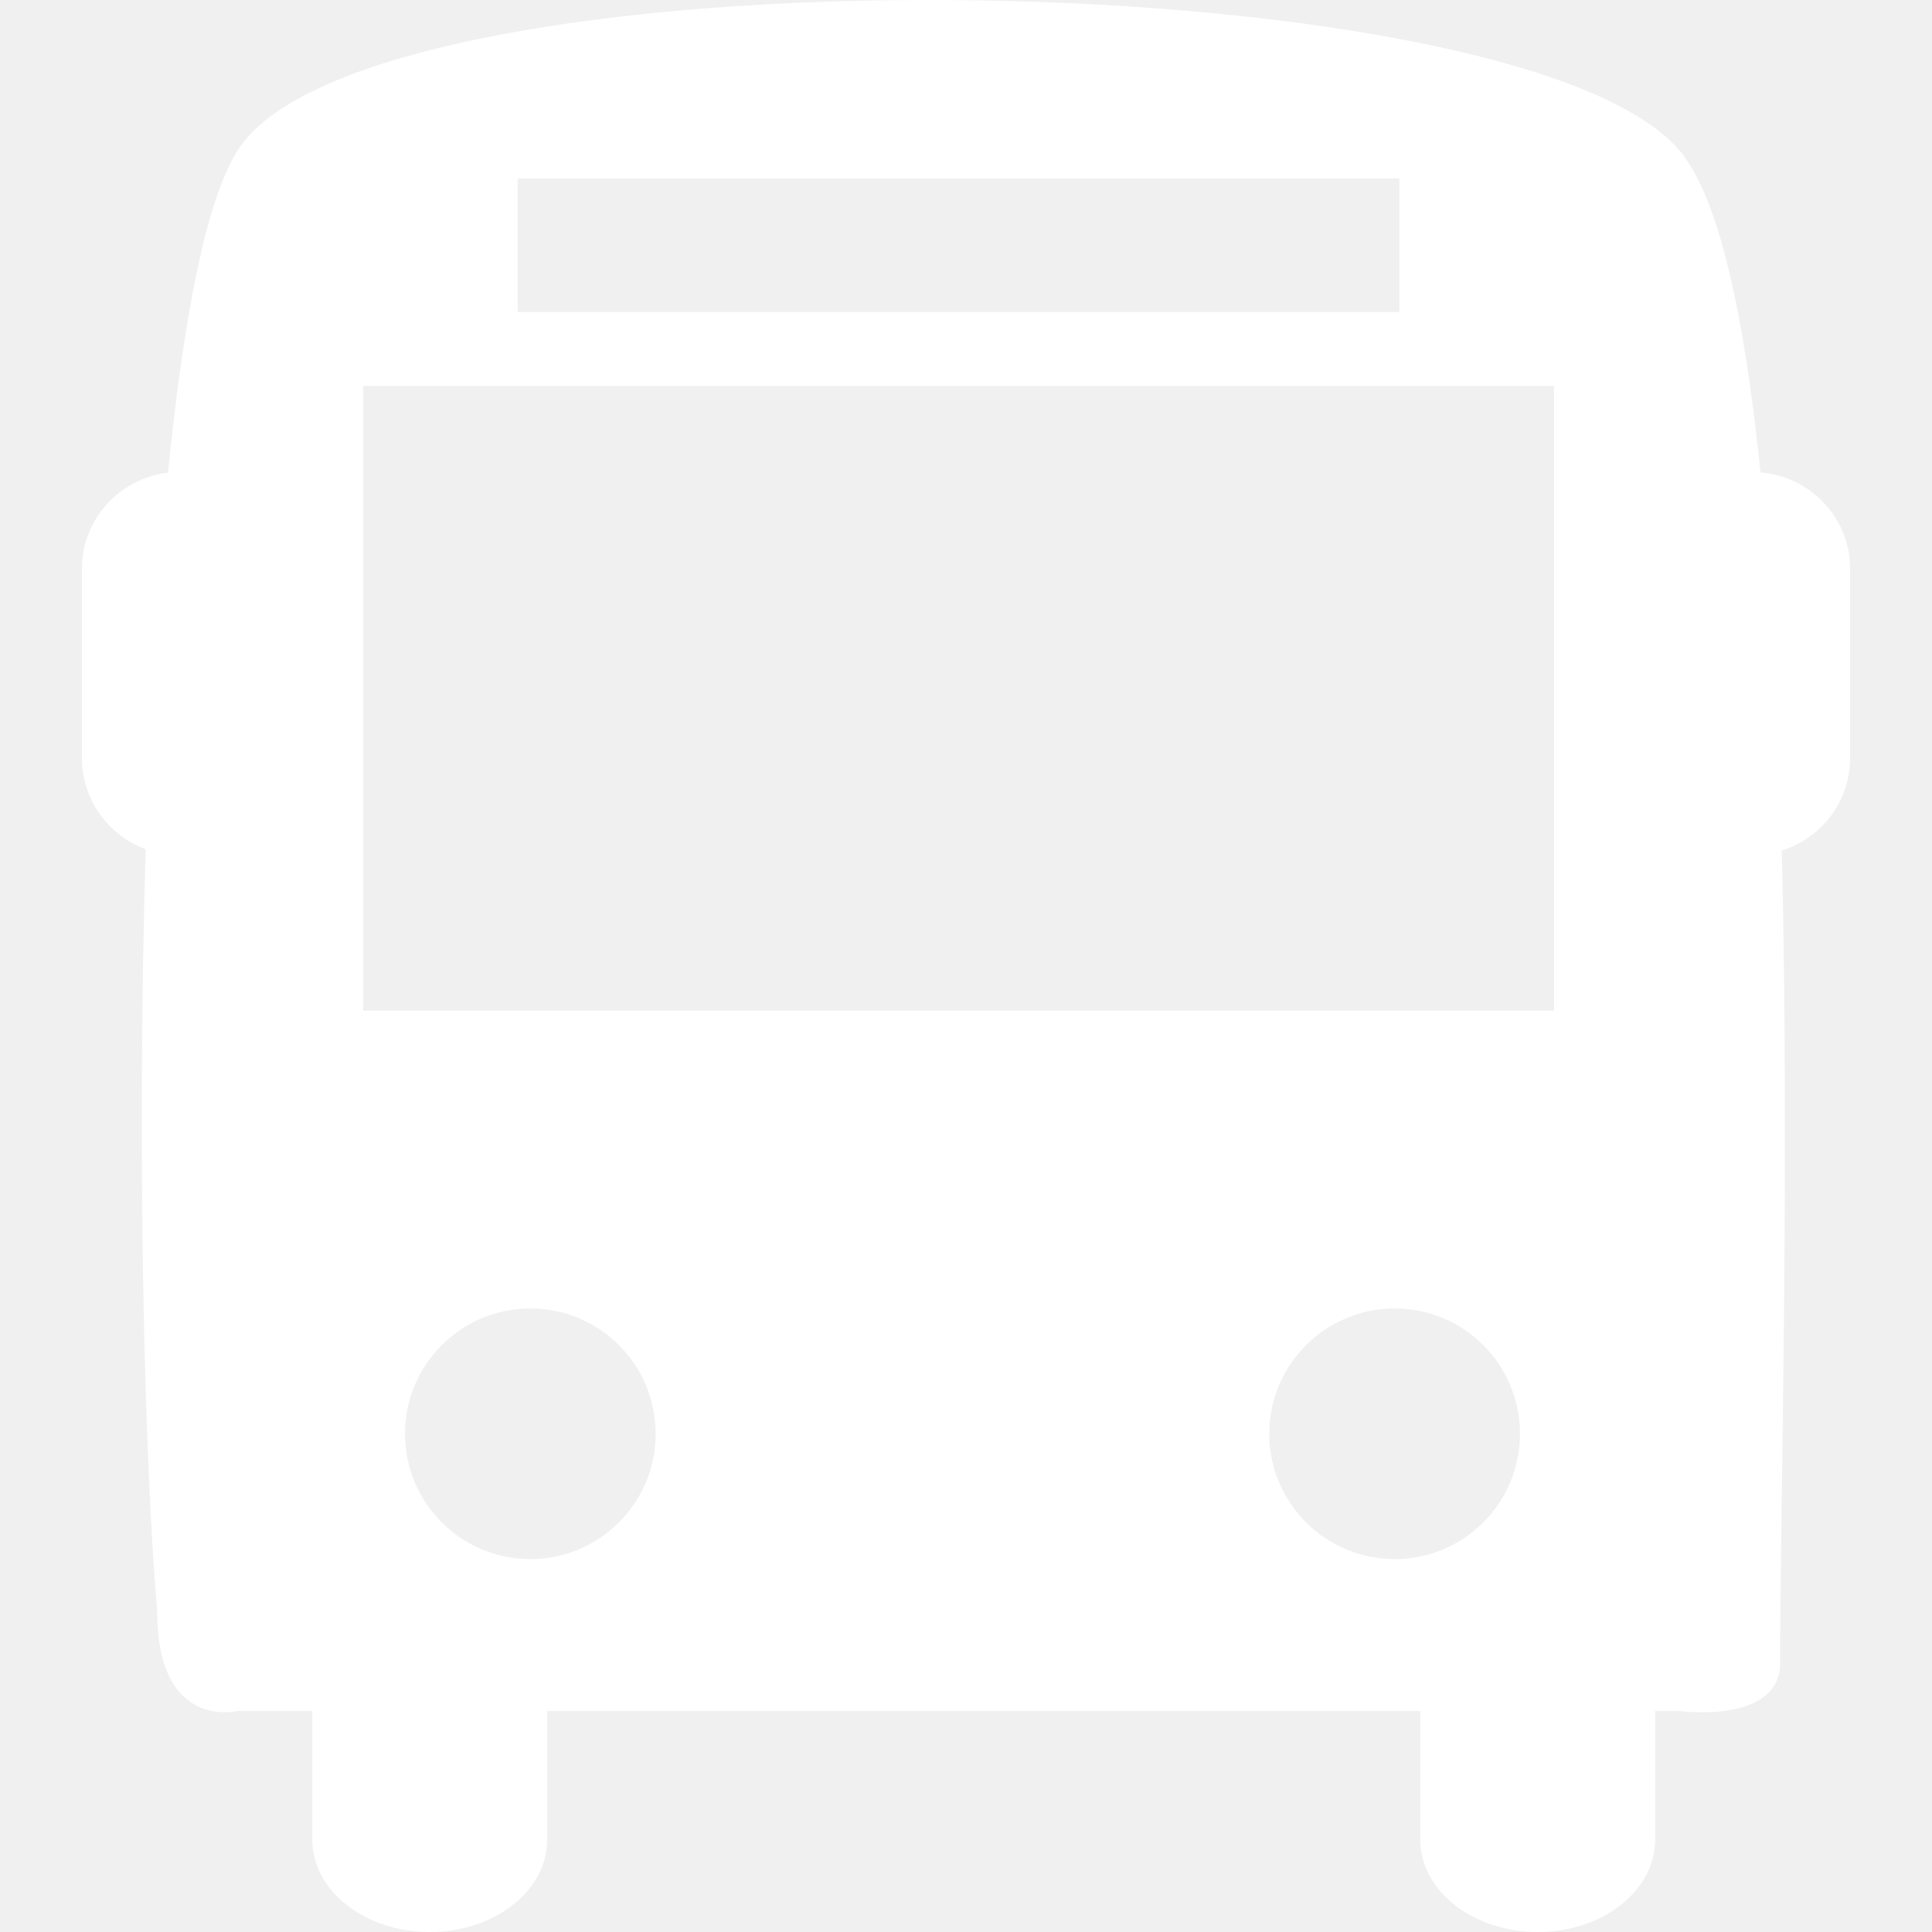
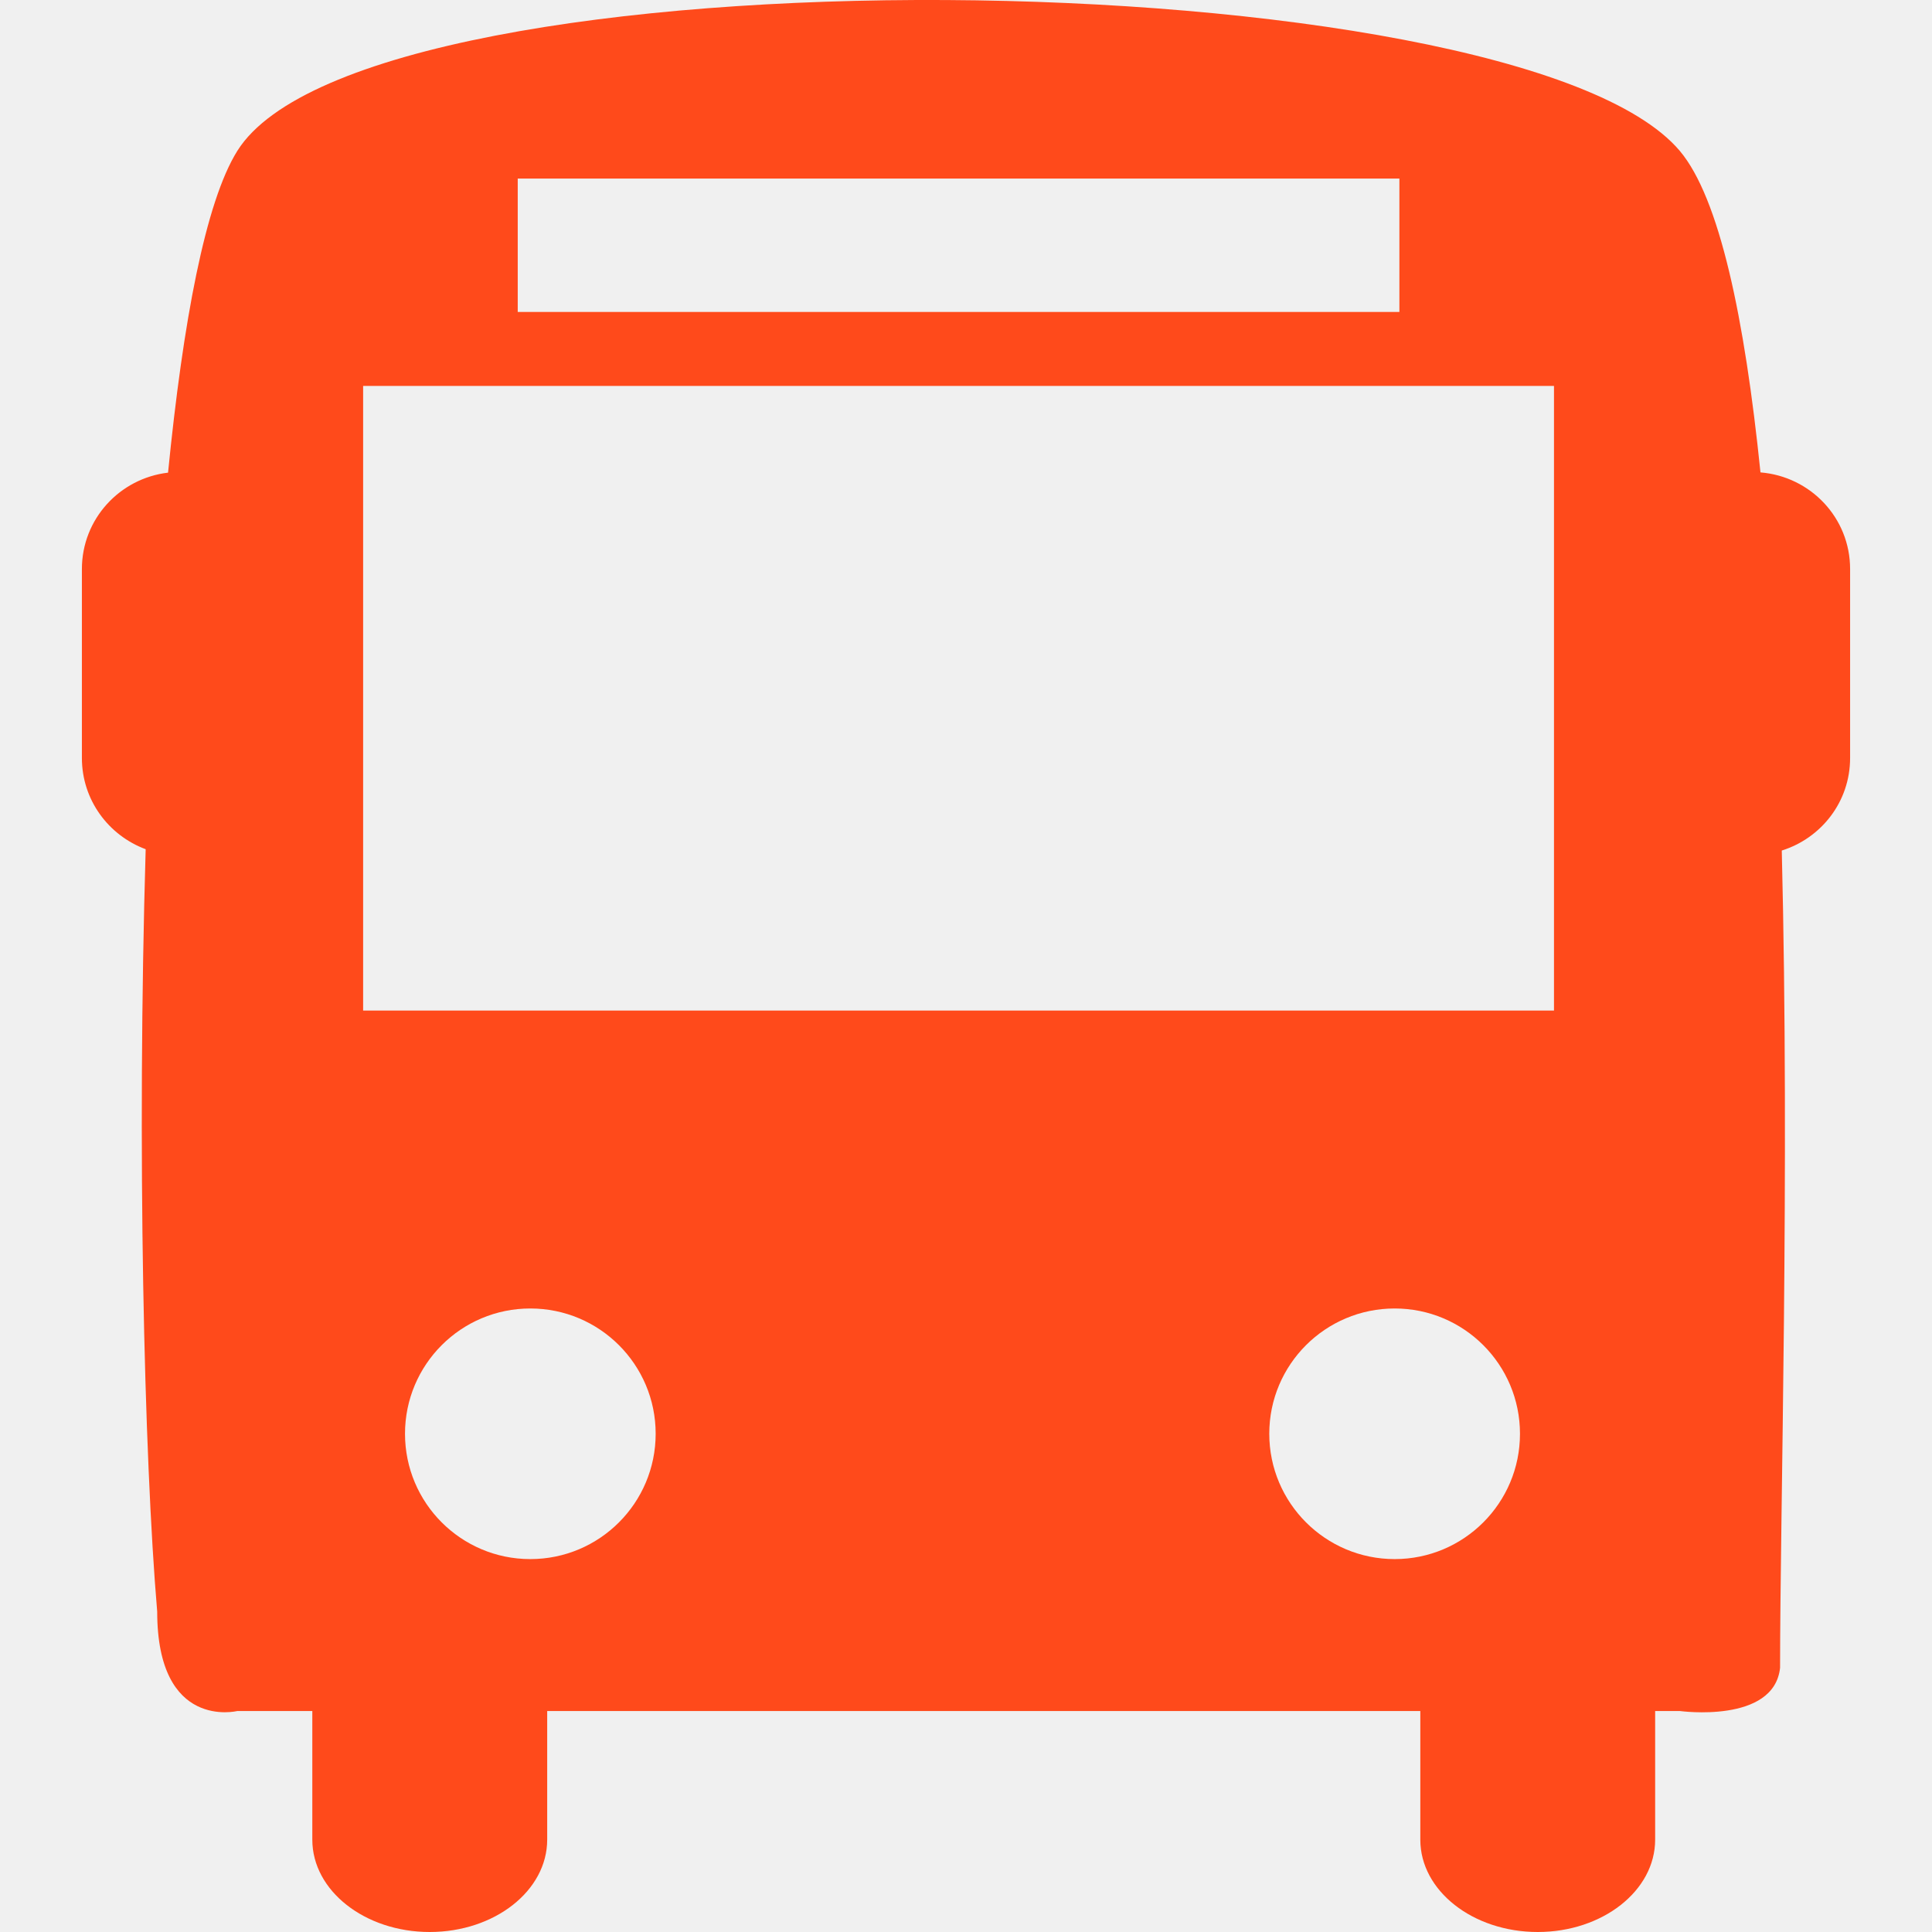
<svg xmlns="http://www.w3.org/2000/svg" version="1.1" id="Capa_1" x="0px" y="0px" viewBox="0 0 45.437 45.437" style="enable-background:new 0 0 45.437 45.437;" xml:space="preserve">
  <g>
-     <path style="fill:#fff;" d="M41.403,11.11c-0.371-3.627-0.962-6.451-1.897-7.561c-3.855-4.564-30.859-4.898-33.925,0   c-0.75,1.2-1.276,4.014-1.629,7.567c-1.139,0.134-2.026,1.093-2.026,2.267v4.443c0,0.988,0.626,1.821,1.5,2.146   c-0.207,6.998-0.039,14.299,0.271,17.93c0,2.803,1.883,2.338,1.883,2.338h1.765v3.026c0,1.2,1.237,2.171,2.761,2.171   c1.526,0,2.763-0.971,2.763-2.171V40.24h20.534v3.026c0,1.2,1.236,2.171,2.762,2.171c1.524,0,2.761-0.971,2.761-2.171V40.24h0.58   c0,0,2.216,0.304,2.358-1.016c0-3.621,0.228-11.646,0.04-19.221c0.929-0.291,1.607-1.147,1.607-2.177v-4.443   C43.512,12.181,42.582,11.206,41.403,11.11z M12.176,4.2h20.735v3.137H12.176V4.2z M12.472,36.667c-1.628,0-2.947-1.32-2.947-2.948   c0-1.627,1.319-2.946,2.947-2.946s2.948,1.319,2.948,2.946C15.42,35.347,14.101,36.667,12.472,36.667z M32.8,36.667   c-1.627,0-2.949-1.32-2.949-2.948c0-1.627,1.321-2.946,2.949-2.946s2.947,1.319,2.947,2.946   C35.748,35.347,34.428,36.667,32.8,36.667z M36.547,23.767H8.54V9.077h28.007V23.767z" />
+     <path style="fill:#ff4a1b;" d="M41.403,11.11c-0.371-3.627-0.962-6.451-1.897-7.561c-3.855-4.564-30.859-4.898-33.925,0   c-0.75,1.2-1.276,4.014-1.629,7.567c-1.139,0.134-2.026,1.093-2.026,2.267v4.443c0,0.988,0.626,1.821,1.5,2.146   c-0.207,6.998-0.039,14.299,0.271,17.93c0,2.803,1.883,2.338,1.883,2.338h1.765v3.026c0,1.2,1.237,2.171,2.761,2.171   c1.526,0,2.763-0.971,2.763-2.171V40.24h20.534v3.026c0,1.2,1.236,2.171,2.762,2.171c1.524,0,2.761-0.971,2.761-2.171V40.24h0.58   c0,0,2.216,0.304,2.358-1.016c0-3.621,0.228-11.646,0.04-19.221c0.929-0.291,1.607-1.147,1.607-2.177v-4.443   C43.512,12.181,42.582,11.206,41.403,11.11z M12.176,4.2h20.735v3.137H12.176V4.2z M12.472,36.667c-1.628,0-2.947-1.32-2.947-2.948   c0-1.627,1.319-2.946,2.947-2.946s2.948,1.319,2.948,2.946C15.42,35.347,14.101,36.667,12.472,36.667z M32.8,36.667   c-1.627,0-2.949-1.32-2.949-2.948c0-1.627,1.321-2.946,2.949-2.946s2.947,1.319,2.947,2.946   C35.748,35.347,34.428,36.667,32.8,36.667z M36.547,23.767H8.54V9.077h28.007V23.767z" />
    <g>
	</g>
    <g>
	</g>
    <g>
	</g>
    <g>
	</g>
    <g>
	</g>
    <g>
	</g>
    <g>
	</g>
    <g>
	</g>
    <g>
	</g>
    <g>
	</g>
    <g>
	</g>
    <g>
	</g>
    <g>
	</g>
    <g>
	</g>
    <g>
	</g>
  </g>
  <g>
</g>
  <g>
</g>
  <g>
</g>
  <g>
</g>
  <g>
</g>
  <g>
</g>
  <g>
</g>
  <g>
</g>
  <g>
</g>
  <g>
</g>
  <g>
</g>
  <g>
</g>
  <g>
</g>
  <g>
</g>
  <g>
</g>
</svg>
